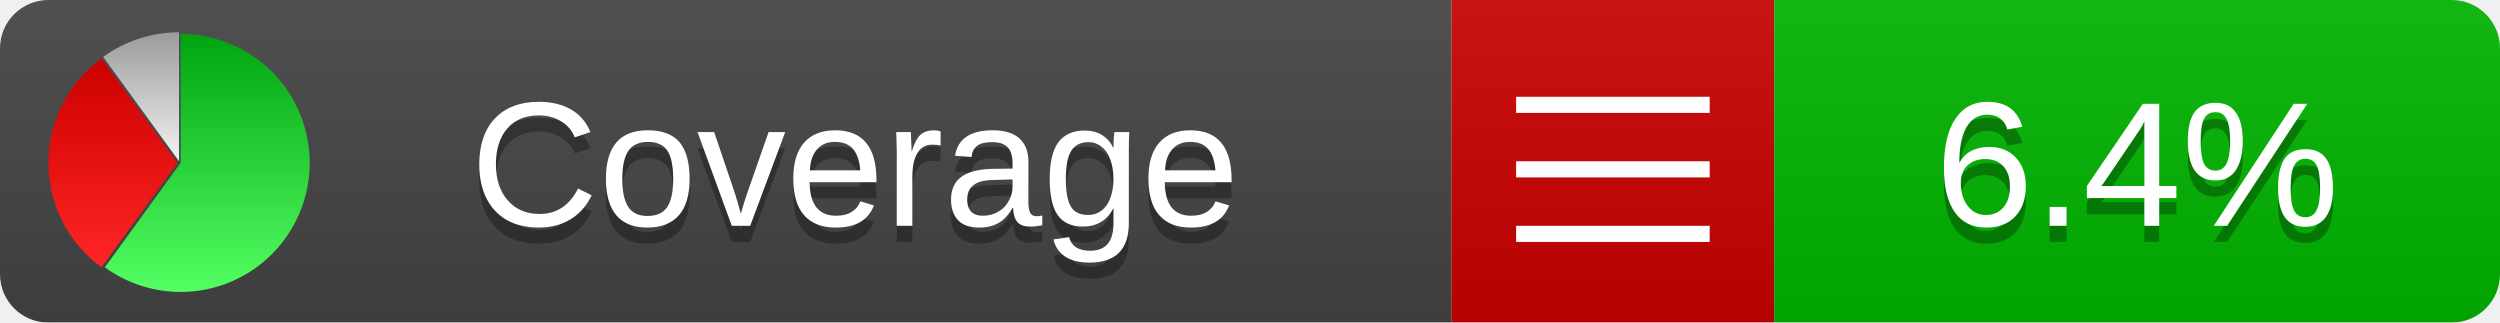
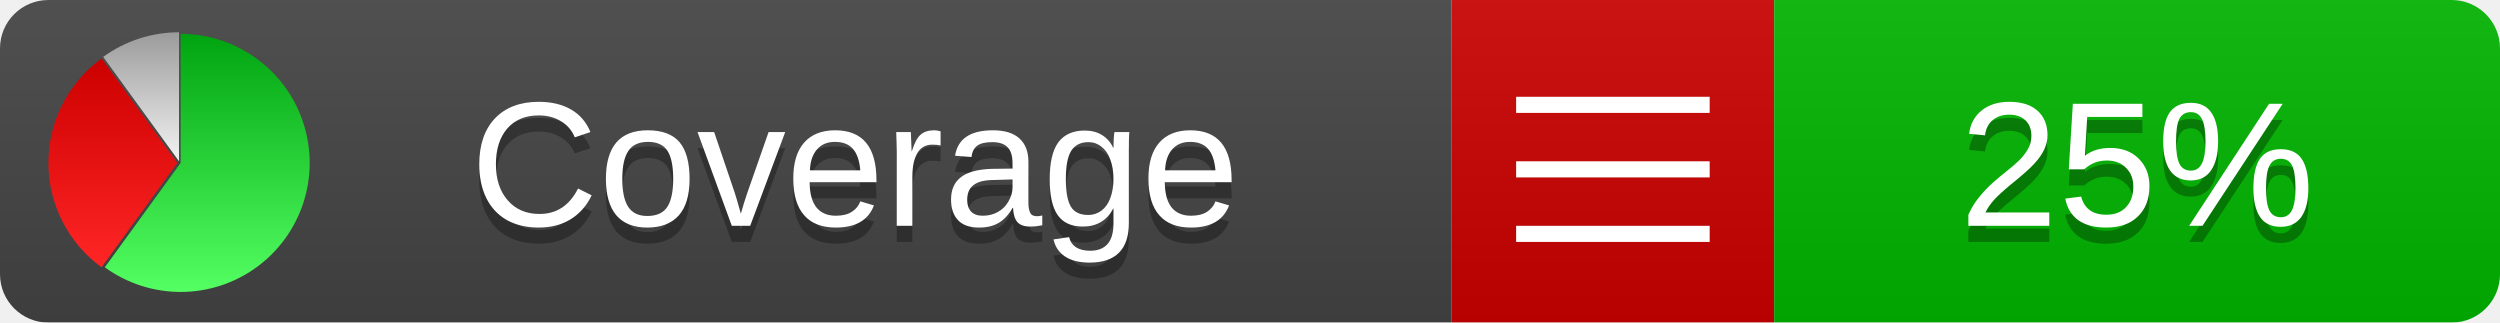
<svg xmlns="http://www.w3.org/2000/svg" xmlns:xlink="http://www.w3.org/1999/xlink" width="155" height="20">
  <style type="text/css">
          
            @keyframes fadeout {
              0 % { visibility: visible; opacity: 1; }
              40% { visibility: visible; opacity: 1; }
              50% { visibility: hidden; opacity: 0; }
              90% { visibility: hidden; opacity: 0; }
              100% { visibility: visible; opacity: 1; }
            }
            @keyframes fadein {
              0% { visibility: hidden; opacity: 0; }
              40% { visibility: hidden; opacity: 0; }
              50% { visibility: visible; opacity: 1; }
              90% { visibility: visible; opacity: 1; }
              100% { visibility: hidden; opacity: 0; }
            }
            .linecoverage {
                animation-duration: 10s;
                animation-name: fadeout;
                animation-iteration-count: infinite;
            }
            .branchcoverage {
                animation-duration: 10s;
                animation-name: fadein;
                animation-iteration-count: infinite;
            }
          
    </style>
  <defs>
    <linearGradient id="gradient" x2="0" y2="100%">
      <stop offset="0" stop-color="#bbb" stop-opacity=".1" />
      <stop offset="1" stop-opacity=".1" />
    </linearGradient>
    <linearGradient id="green" x2="0" y2="100%">
      <stop offset="0" stop-color="#00A410" />
      <stop offset="1" stop-color="#53FF63" />
    </linearGradient>
    <linearGradient id="red" x2="0" y2="100%">
      <stop offset="0" stop-color="#C00" />
      <stop offset="1" stop-color="#FF2525" />
    </linearGradient>
    <linearGradient id="gray" x2="0" y2="100%">
      <stop offset="0" stop-color="#9B9B9B" />
      <stop offset="1" stop-color="#F3F3F3" />
    </linearGradient>
    <mask id="mask">
      <rect width="155" height="20" rx="3" fill="#fff" />
    </mask>
    <g id="icon">
      <path style="fill:url(#green);" d="M205,202.5 l0,-200 a200,200 0 1,1 -117.558,361.803 z" />
      <path style="fill:url(#red);" d="M200,202.5 l-117.558,161.803 a200,200 0 0,1 0,-323.607 z" />
      <path style="fill:url(#gray);" d="M202.5,200 l-117.558,-161.803 a200,200 0 0,1 117.558,-38.196 z" />
    </g>
  </defs>
  <g mask="url(#mask)">
    <rect x="0" y="0" width="90" height="20" fill="#444" />
    <rect x="90" y="0" width="20" height="20" fill="#c00" />
    <rect x="110" y="0" width="45" height="20" fill="#00B600" />
    <rect x="0" y="0" width="155" height="20" fill="url(#gradient)" />
  </g>
  <g>
    <path class="" stroke="#fff" d="M94 6.5 h12 M94 10.5 h12 M94 14.5 h12" />
  </g>
  <g fill="#fff" text-anchor="middle" font-family="Verdana,Arial,Geneva,sans-serif" font-size="11">
    <a xlink:href="https://github.com/danielpalme/ReportGenerator" target="_top">
      <use xlink:href="#icon" transform="translate(3,2) scale(.04)" />
    </a>
    <text x="53" y="15" fill="#010101" fill-opacity=".3">Coverage</text>
    <text x="53" y="14" fill="#fff">Coverage</text>
-     <text class="" x="132.5" y="15" fill="#010101" fill-opacity=".3">6.4%</text>
-     <text class="" x="132.5" y="14">6.4%</text>
+     <text class="" x="132.5" y="15" fill="#010101" fill-opacity=".3">25%</text>
+     <text class="" x="132.5" y="14">25%</text>
  </g>
  <g>
    <rect class="" x="90" y="0" width="65" height="20" fill-opacity="0" />
  </g>
</svg>
